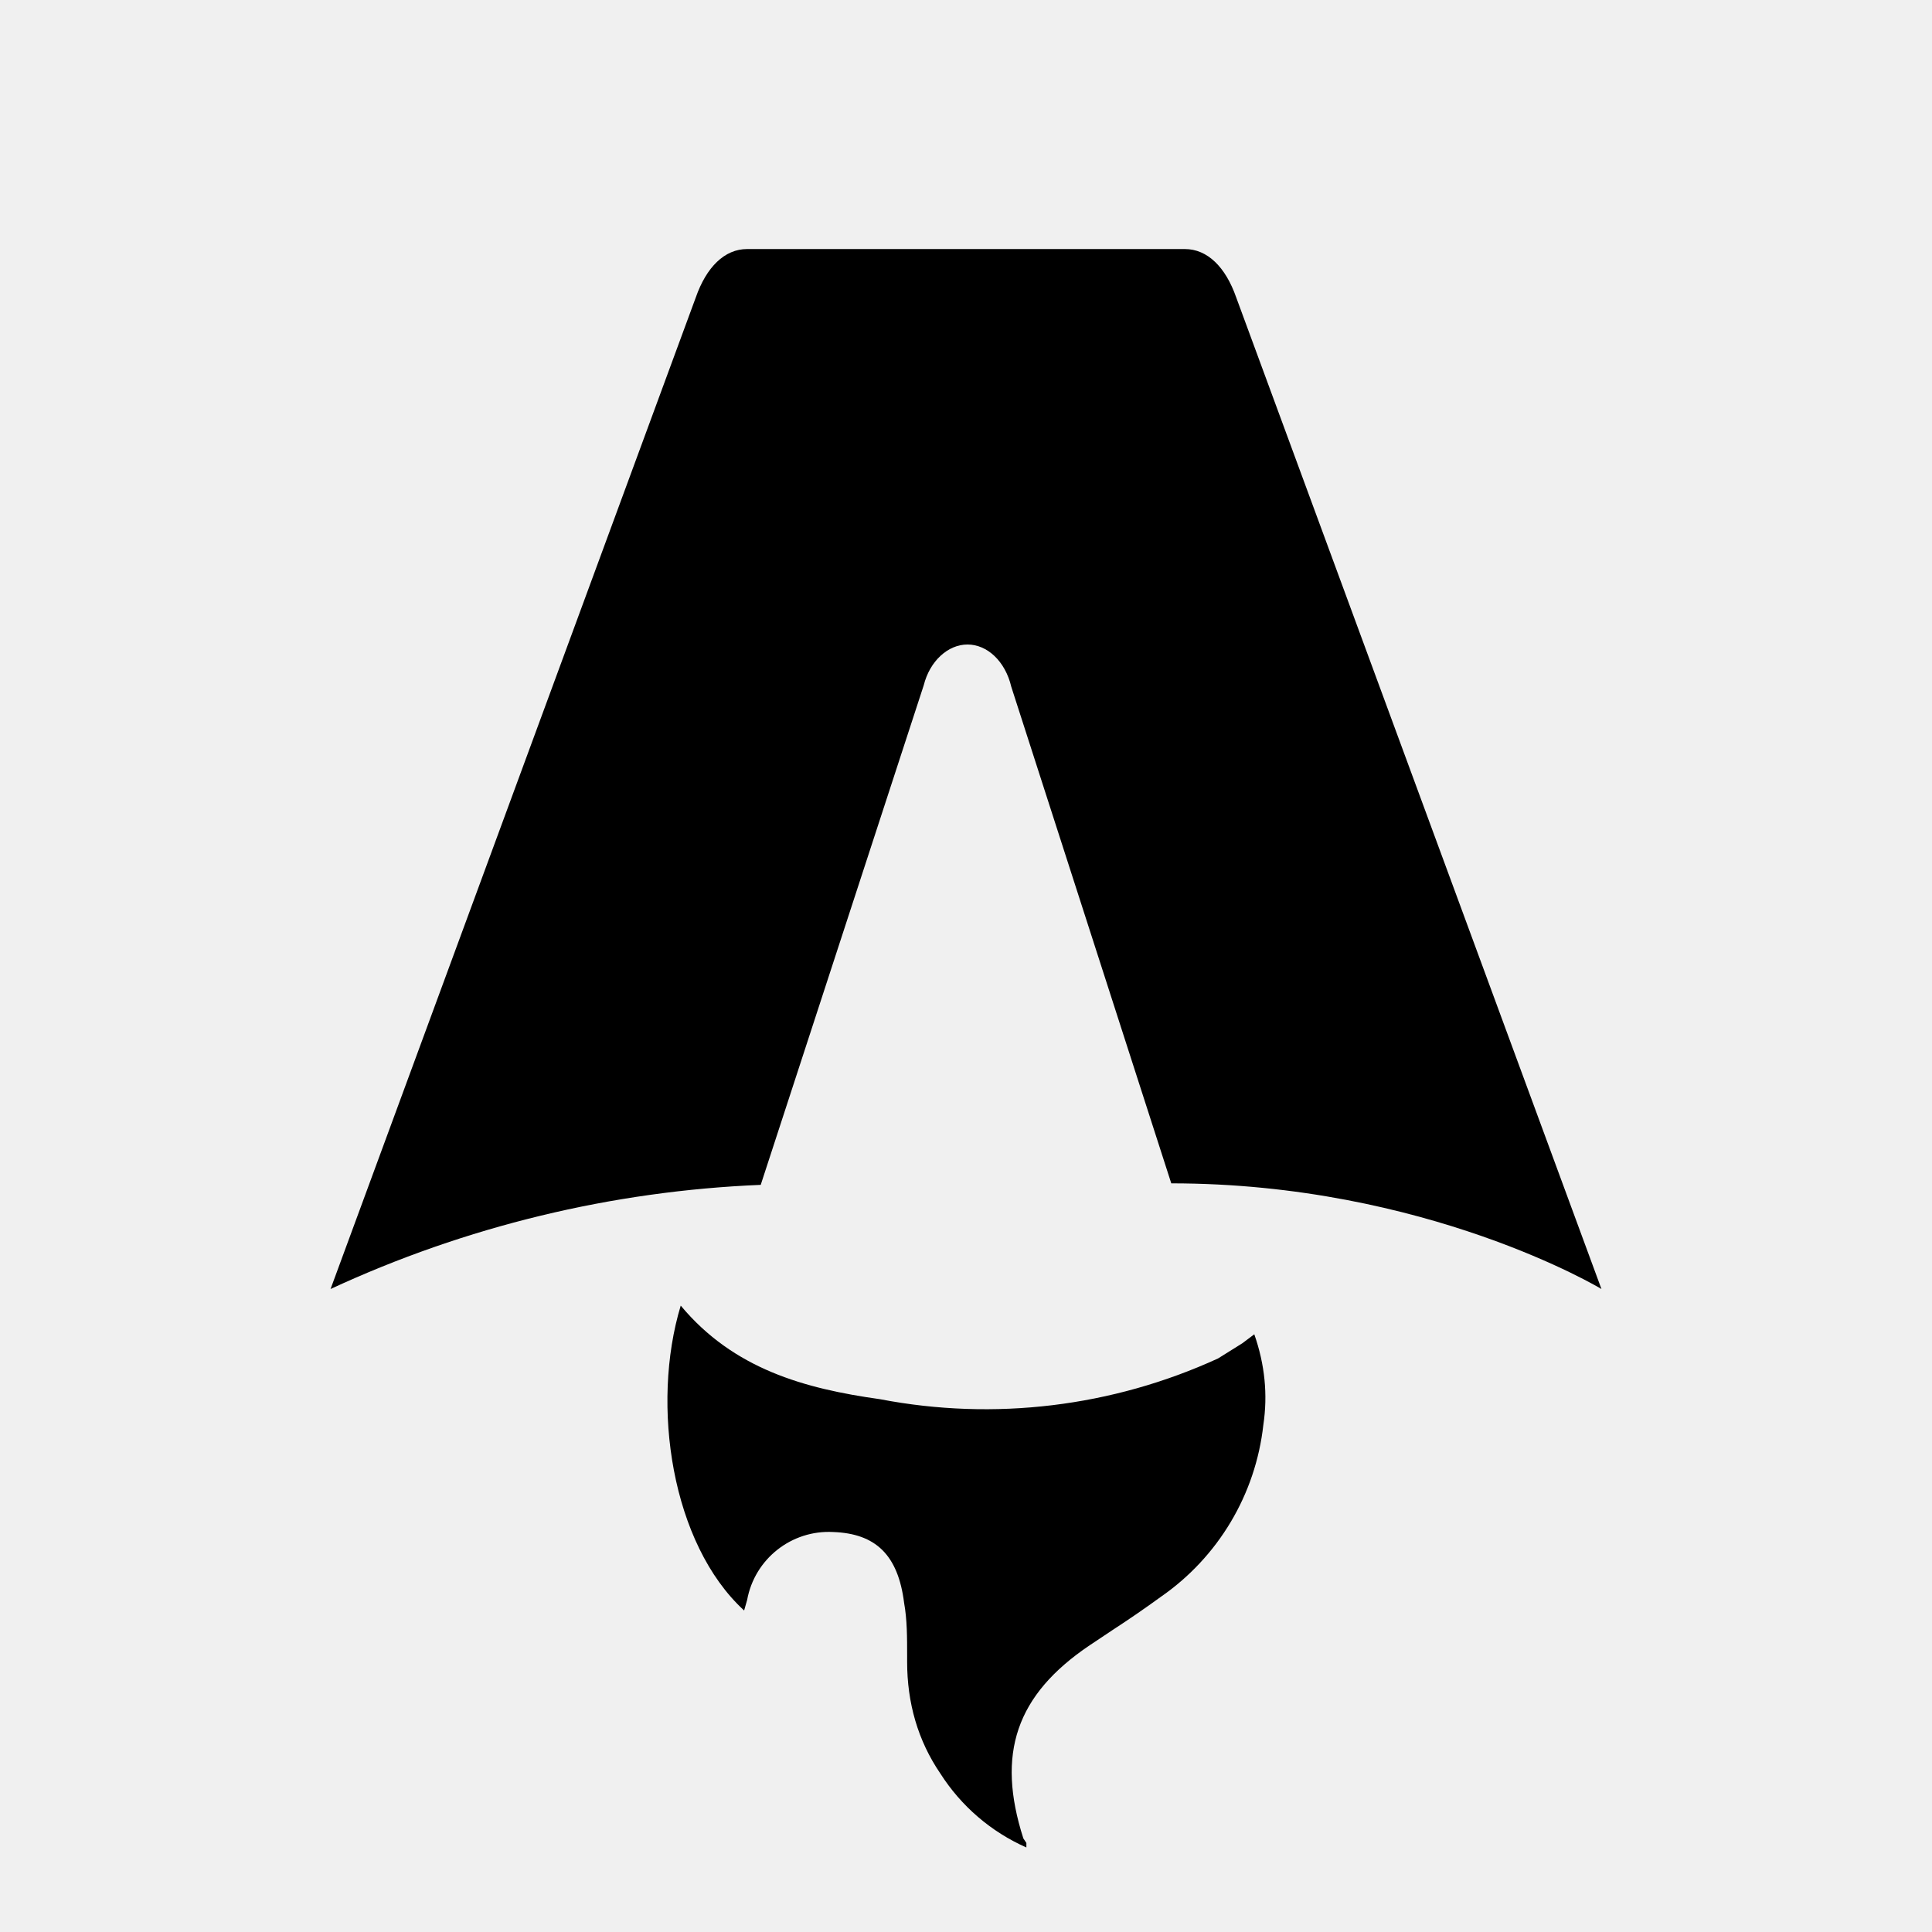
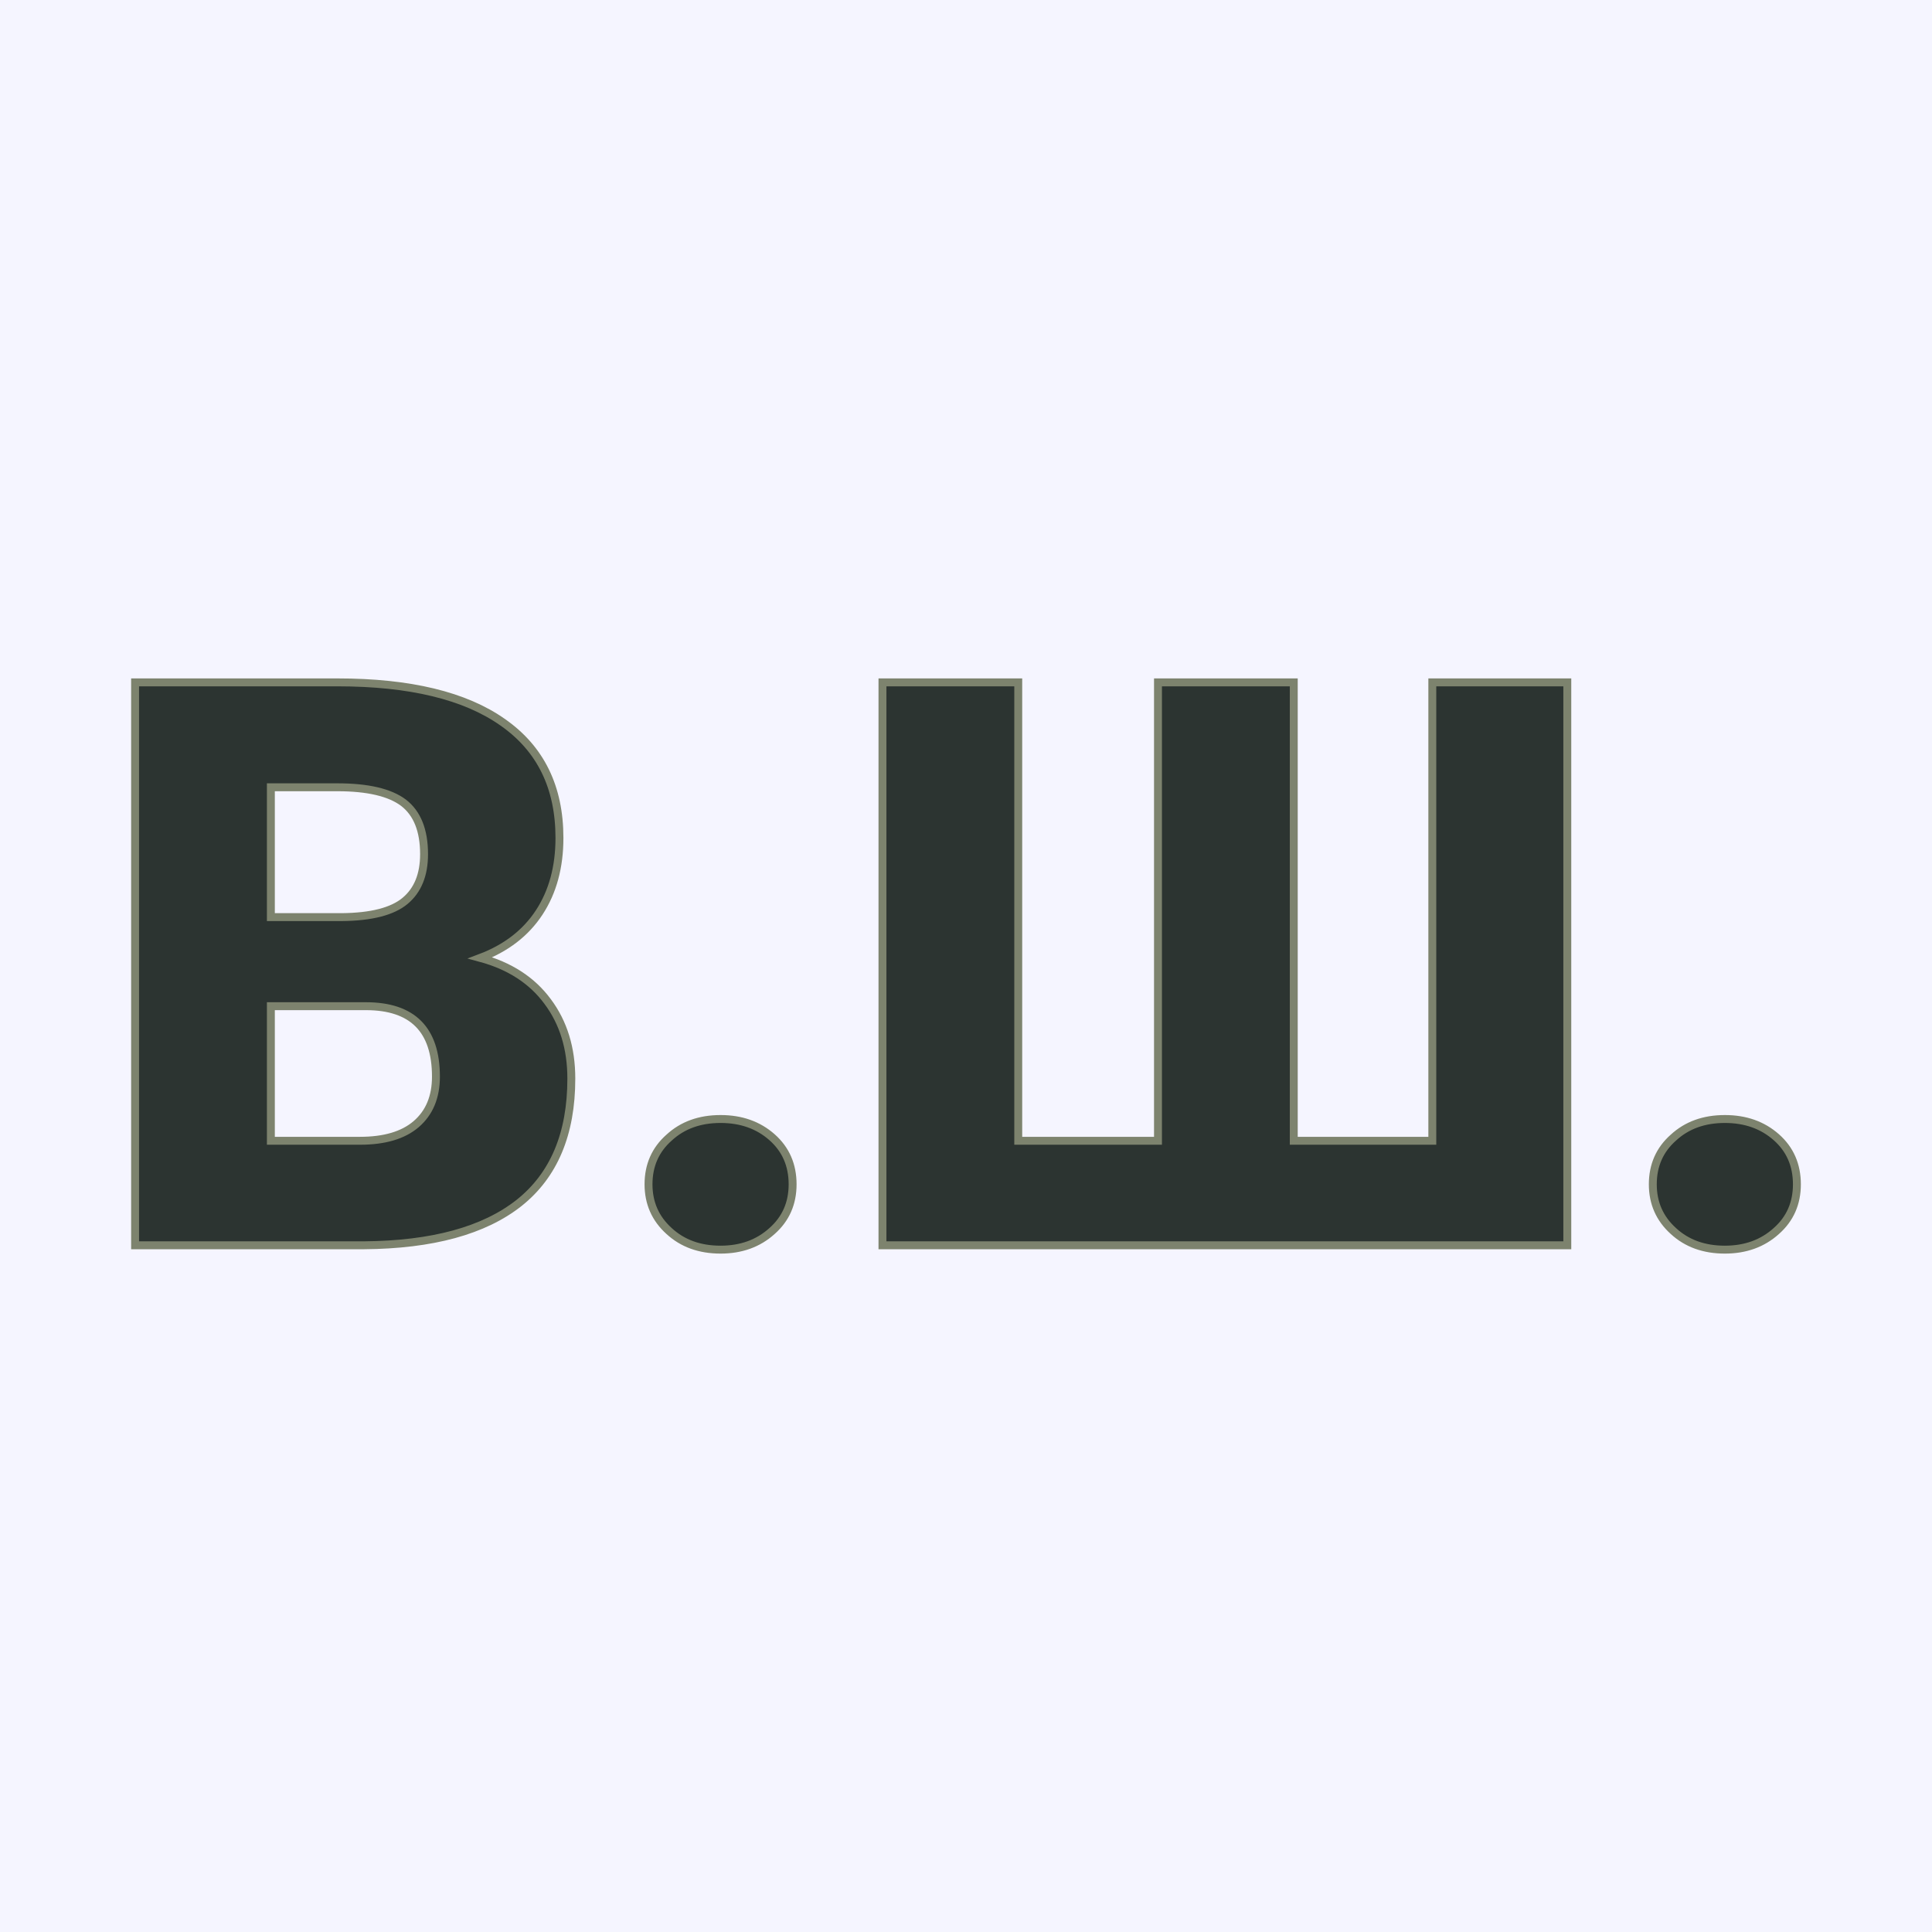
- <svg xmlns="http://www.w3.org/2000/svg" fill="none" viewBox="0 0 128 128">
-   <path d="M50.4 78.5a75.1 75.1 0 0 0-28.5 6.9l24.2-65.7c.7-2 1.9-3.2 3.4-3.2h29c1.5 0 2.7 1.2 3.4 3.2l24.2 65.7s-11.6-7-28.5-7L67 45.5c-.4-1.7-1.6-2.8-2.9-2.8-1.3 0-2.5 1.1-2.9 2.7L50.4 78.5Zm-1.1 28.2Zm-4.2-20.2c-2 6.6-.6 15.8 4.2 20.2a17.5 17.5 0 0 1 .2-.7 5.5 5.5 0 0 1 5.7-4.5c2.8.1 4.3 1.5 4.7 4.7.2 1.1.2 2.3.2 3.5v.4c0 2.7.7 5.2 2.2 7.4a13 13 0 0 0 5.7 4.9v-.3l-.2-.3c-1.8-5.6-.5-9.5 4.4-12.8l1.5-1a73 73 0 0 0 3.2-2.2 16 16 0 0 0 6.8-11.4c.3-2 .1-4-.6-6l-.8.6-1.6 1a37 37 0 0 1-22.4 2.7c-5-.7-9.7-2-13.2-6.2Z" />
-   <style>
-         path { fill: #000; }
-         @media (prefers-color-scheme: dark) {
-             path { fill: #FFF; }
-         }
-     </style>
+ <svg xmlns="http://www.w3.org/2000/svg" version="1.1" viewBox="0 0 200 200" width="200" height="200">
+   <rect width="200" height="200" fill="url('#gradient')" />
+   <defs>
+     <linearGradient id="gradient" gradientTransform="rotate(360 0.5 0.5)">
+       <stop offset="0%" stop-color="#f5f5ff" />
+       <stop offset="100%" stop-color="#f5f5ff" />
+     </linearGradient>
+   </defs>
+   <g>
+     <g fill="#2c3431" transform="matrix(4.097906,0,0,4.097906,9.599647,128.9114)" stroke="#7d836e" stroke-width="0.2">
+       <path d="M6.85 0L1.07 0L1.07-14.22L6.18-14.22Q8.93-14.22 10.36-13.21Q11.79-12.21 11.79-10.29L11.79-10.29Q11.79-9.19 11.28-8.41Q10.77-7.63 9.79-7.26L9.79-7.26Q10.90-6.96 11.49-6.16Q12.09-5.36 12.09-4.21L12.09-4.21Q12.09-2.12 10.77-1.07Q9.44-0.02 6.85 0L6.85 0ZM6.90-6.04L4.50-6.04L4.50-2.64L6.75-2.64Q7.68-2.64 8.17-3.06Q8.67-3.49 8.67-4.26L8.67-4.26Q8.67-6.04 6.90-6.04L6.90-6.04ZM4.50-11.57L4.50-8.29L6.29-8.29Q7.41-8.30 7.89-8.70Q8.37-9.10 8.37-9.88L8.37-9.88Q8.37-10.78 7.85-11.18Q7.33-11.57 6.18-11.57L6.18-11.57L4.50-11.57ZM15.86-3.19L15.86-3.19Q16.64-3.19 17.16-2.73Q17.68-2.27 17.68-1.54Q17.68-0.82 17.16-0.36Q16.64 0.11 15.86 0.11L15.86 0.11Q15.07 0.11 14.56-0.36Q14.04-0.83 14.04-1.54Q14.04-2.26 14.56-2.72Q15.07-3.19 15.86-3.19ZM19.95-14.22L23.38-14.22L23.38-2.64L26.91-2.64L26.91-14.22L30.34-14.22L30.34-2.64L33.84-2.64L33.84-14.22L37.25-14.22L37.25 0L19.95 0L19.95-14.22ZM41.23-3.19L41.23-3.19Q42.01-3.19 42.53-2.73Q43.05-2.27 43.05-1.54Q43.05-0.82 42.53-0.36Q42.01 0.11 41.23 0.11L41.23 0.11Q40.44 0.11 39.93-0.36Q39.41-0.83 39.41-1.54Q39.41-2.26 39.93-2.72Q40.44-3.19 41.23-3.19Z" />
+     </g>
+   </g>
+   <style>@media (prefers-color-scheme: light) { :root { filter: none; } }
+ @media (prefers-color-scheme: dark) { :root { filter: none; } }
+ </style>
</svg>
